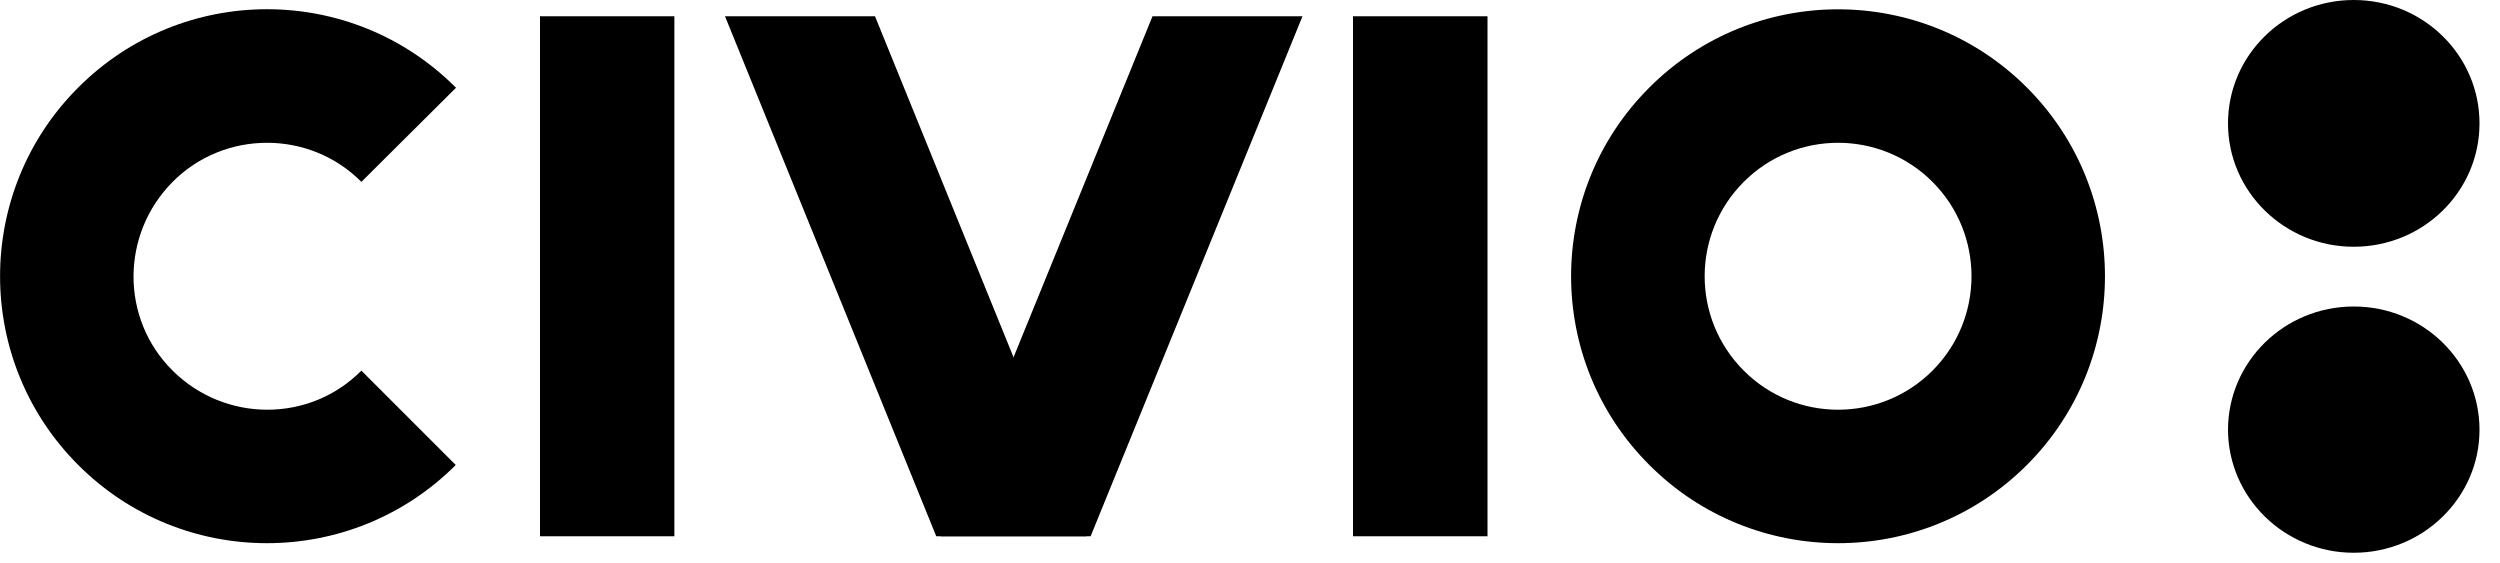
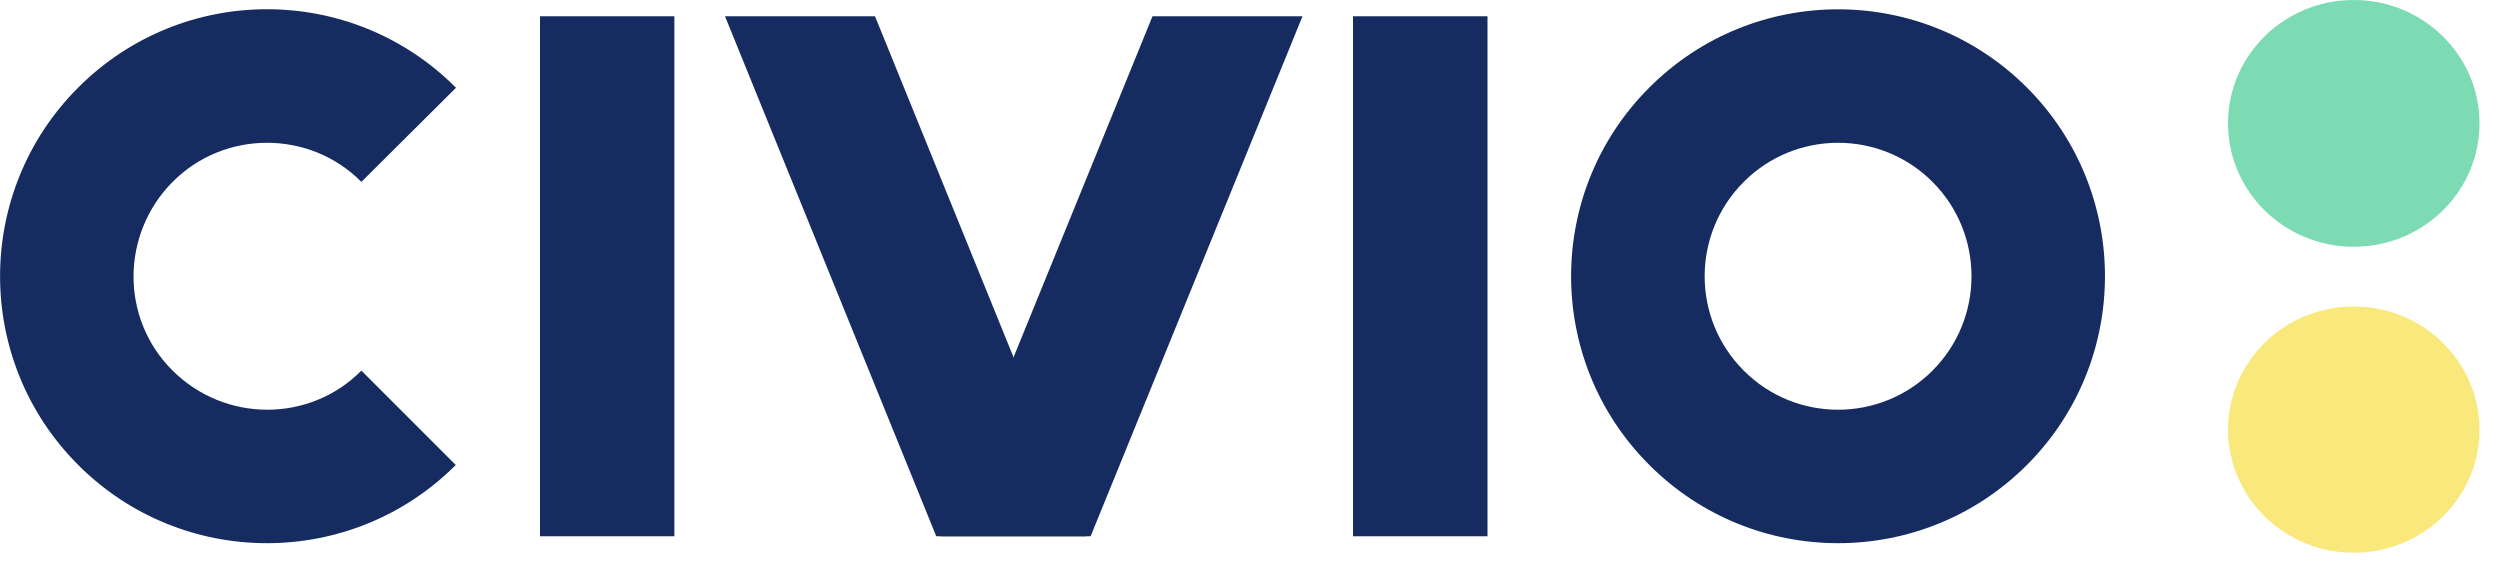
<svg xmlns="http://www.w3.org/2000/svg" width="200" height="45" viewBox="0 0 200 45" version="1.1" aria-label="Fundación Civio">
  <g fill-rule="evenodd">
-     <path id="p1" d="M188.3 0c5.56 0 10.06 4.42 10.06 9.87 0 5.45-4.5 9.87-10.06 9.87-5.55 0-10.06-4.42-10.06-9.87 0-5.45 4.5-9.87 10.06-9.87z" />
-     <path id="p2" d="M178.24 34.4c0-5.46 4.5-9.88 10.06-9.88s10.06 4.42 10.06 9.87c0 5.4-4.5 9.83-10.06 9.83-5.55 0-10.06-4.43-10.06-9.87" />
-     <path d="M58 1.3h12l16.9 41.6h-12z" />
-     <path d="M104.2 1.3h-12L75.25 42.9h12zM36.46 7C28.12-1.35 14.6-1.35 6.26 7c-8.34 8.33-8.34 21.87 0 30.2 8.33 8.34 21.86 8.34 30.2 0l-7.55-7.55c-4.13 4.17-10.9 4.17-15.1 0s-4.14-10.93 0-15.1 10.97-4.17 15.1 0L36.5 7zM154.6 29.65c-4.17 4.17-10.94 4.17-15.1 0-4.17-4.17-4.17-10.93 0-15.1 4.16-4.17 10.93-4.17 15.1 0 4.16 4.17 4.16 10.93 0 15.1M162.15 7c-8.34-8.34-21.87-8.34-30.2 0-8.35 8.33-8.35 21.87 0 30.2 8.33 8.34 21.86 8.34 30.2 0 8.33-8.33 8.33-21.87 0-30.2M43.2 42.9h10.75V1.3H43.2zm65.04 0H119V1.3h-10.76z" />
+     <path id="p1" fill="#7DDBB4" d="M188.3 0c5.56 0 10.06 4.42 10.06 9.87 0 5.45-4.5 9.87-10.06 9.87-5.55 0-10.06-4.42-10.06-9.87 0-5.45 4.5-9.87 10.06-9.87z" />
+     <path id="p2" fill="#F9E87B" d="M178.24 34.4c0-5.46 4.5-9.88 10.06-9.88s10.06 4.42 10.06 9.87c0 5.4-4.5 9.83-10.06 9.83-5.55 0-10.06-4.43-10.06-9.87" />
+     <path fill="#162B5F" d="M58 1.3h12l16.9 41.6h-12z" />
+     <path fill="#162B5F" d="M104.2 1.3h-12L75.25 42.9h12zM36.46 7C28.12-1.35 14.6-1.35 6.26 7c-8.34 8.33-8.34 21.87 0 30.2 8.33 8.34 21.86 8.34 30.2 0l-7.55-7.55c-4.13 4.17-10.9 4.17-15.1 0s-4.14-10.93 0-15.1 10.97-4.17 15.1 0L36.5 7zM154.6 29.65c-4.17 4.17-10.94 4.17-15.1 0-4.17-4.17-4.17-10.93 0-15.1 4.16-4.17 10.93-4.17 15.1 0 4.16 4.17 4.16 10.93 0 15.1M162.15 7c-8.34-8.34-21.87-8.34-30.2 0-8.35 8.33-8.35 21.87 0 30.2 8.33 8.34 21.86 8.34 30.2 0 8.33-8.33 8.33-21.87 0-30.2M43.2 42.9h10.75V1.3H43.2zm65.04 0H119V1.3h-10.76z" />
  </g>
</svg>
